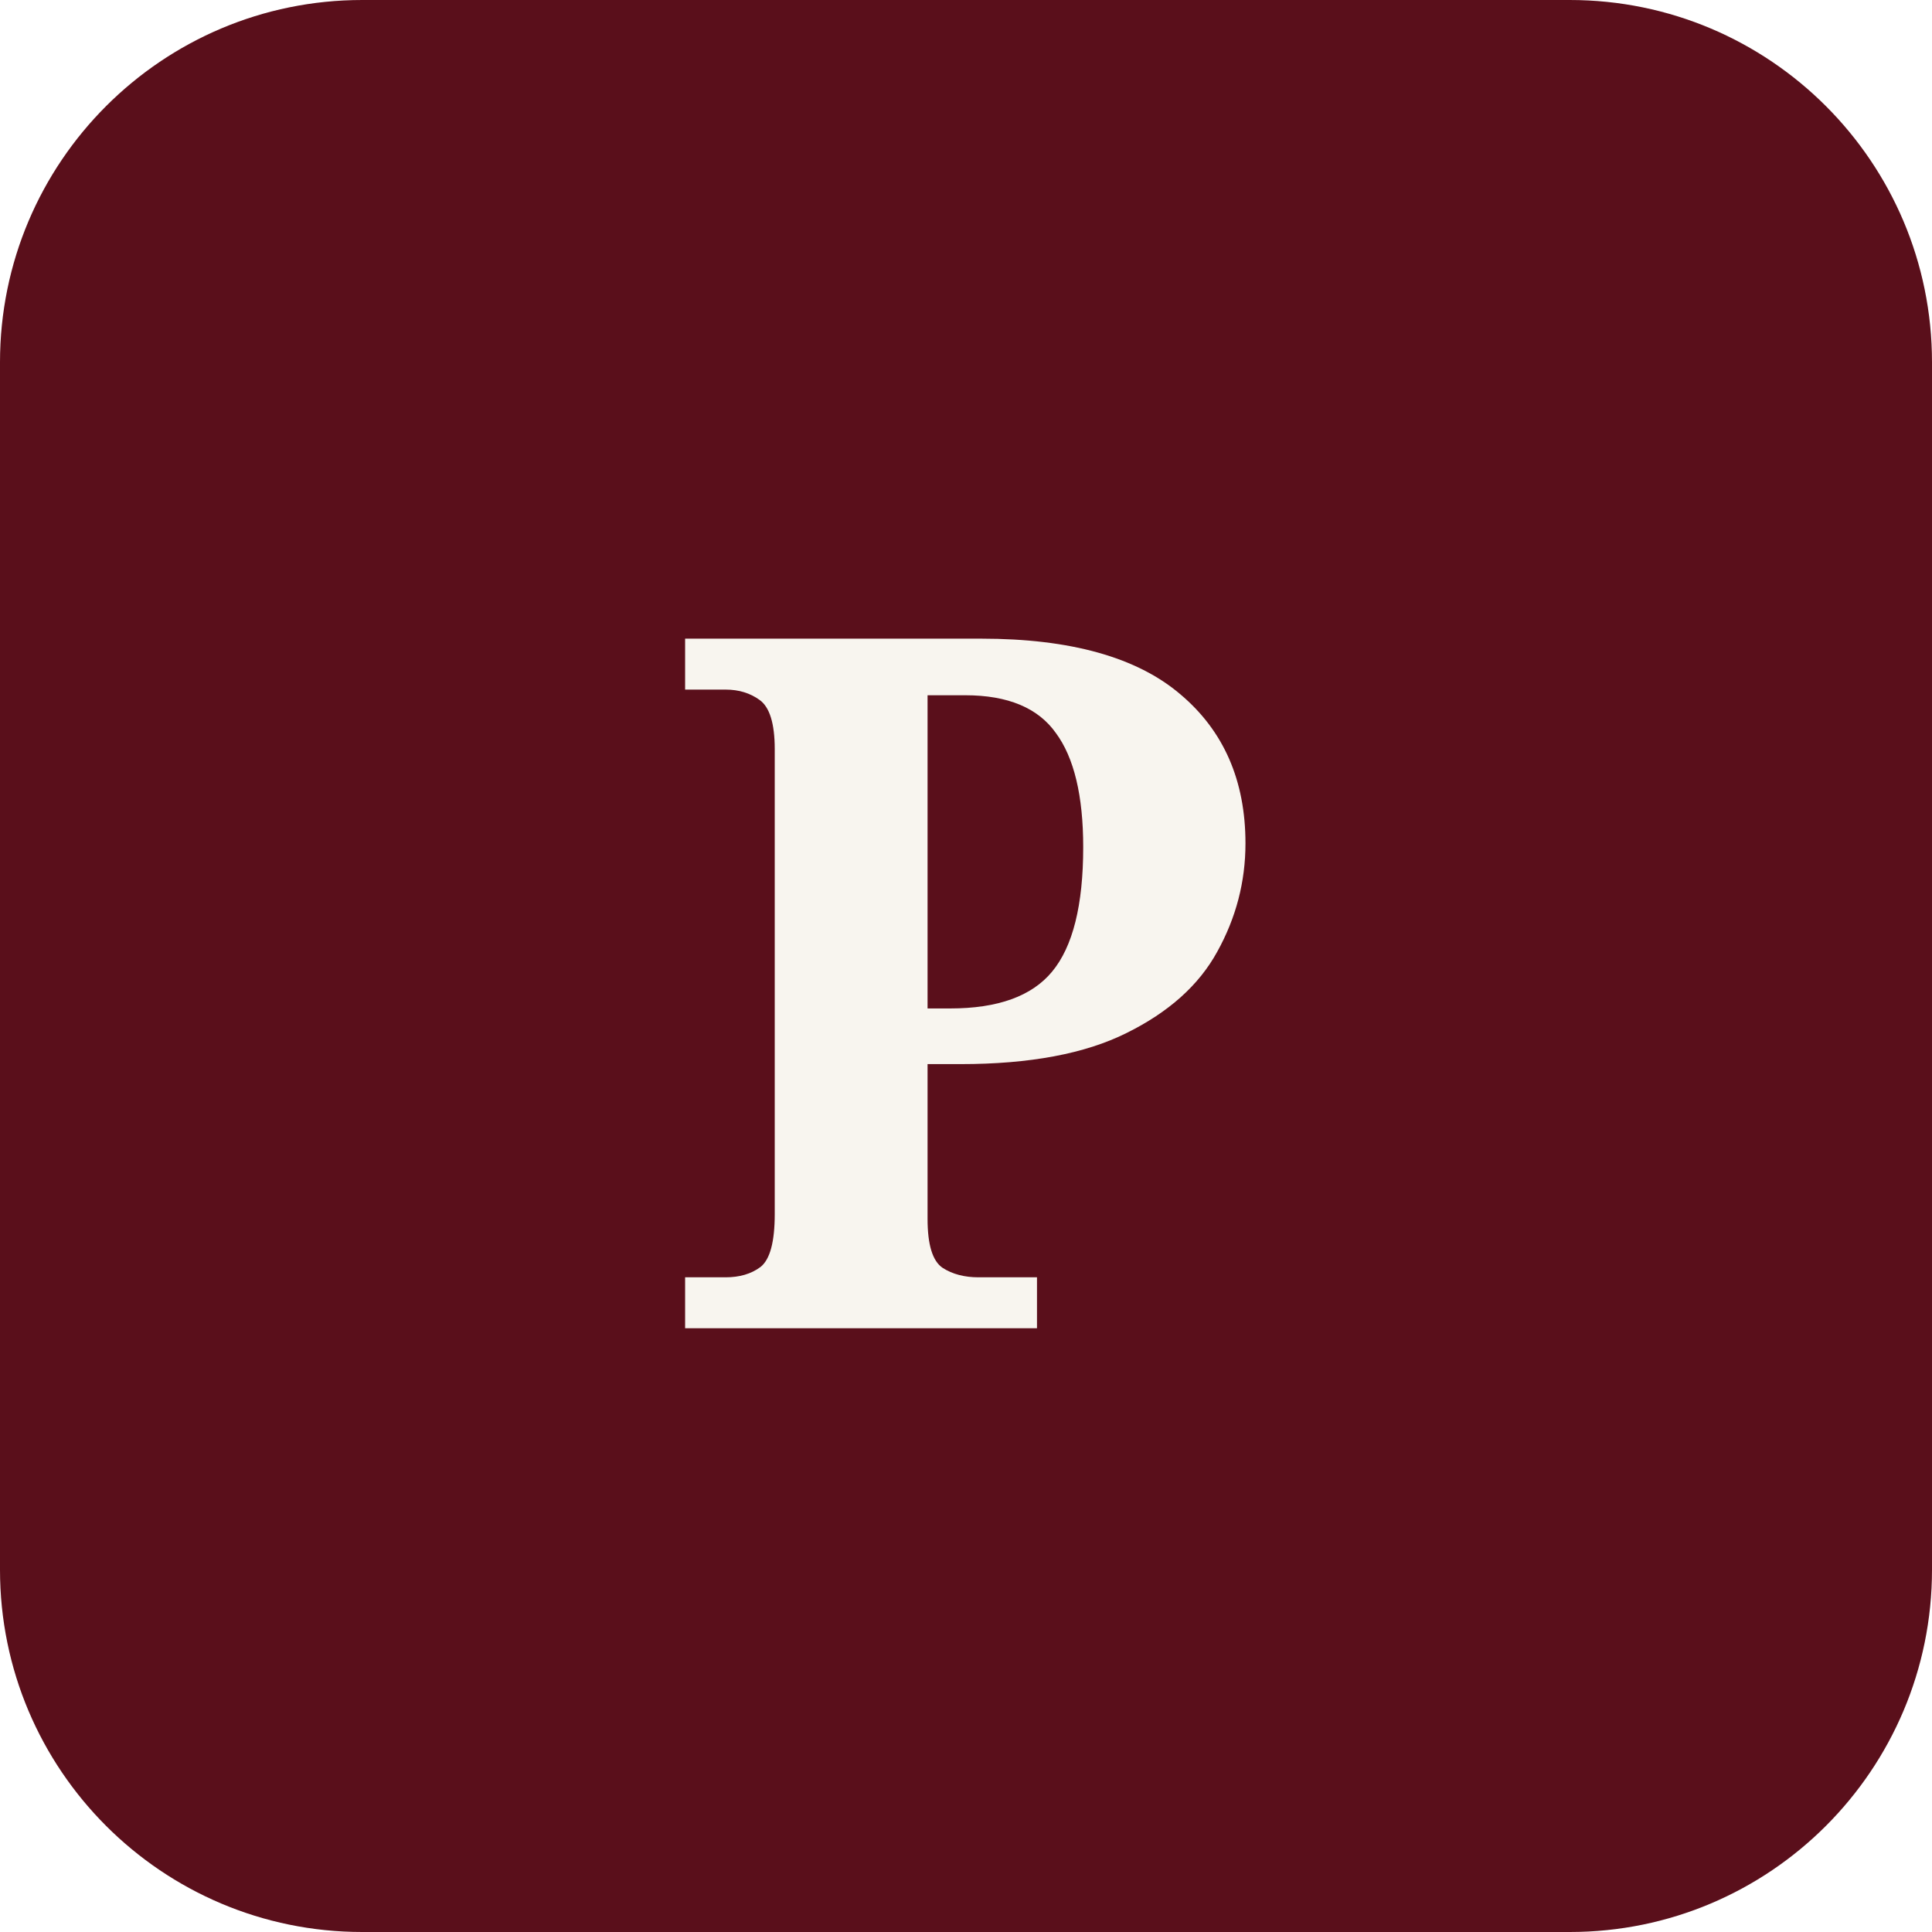
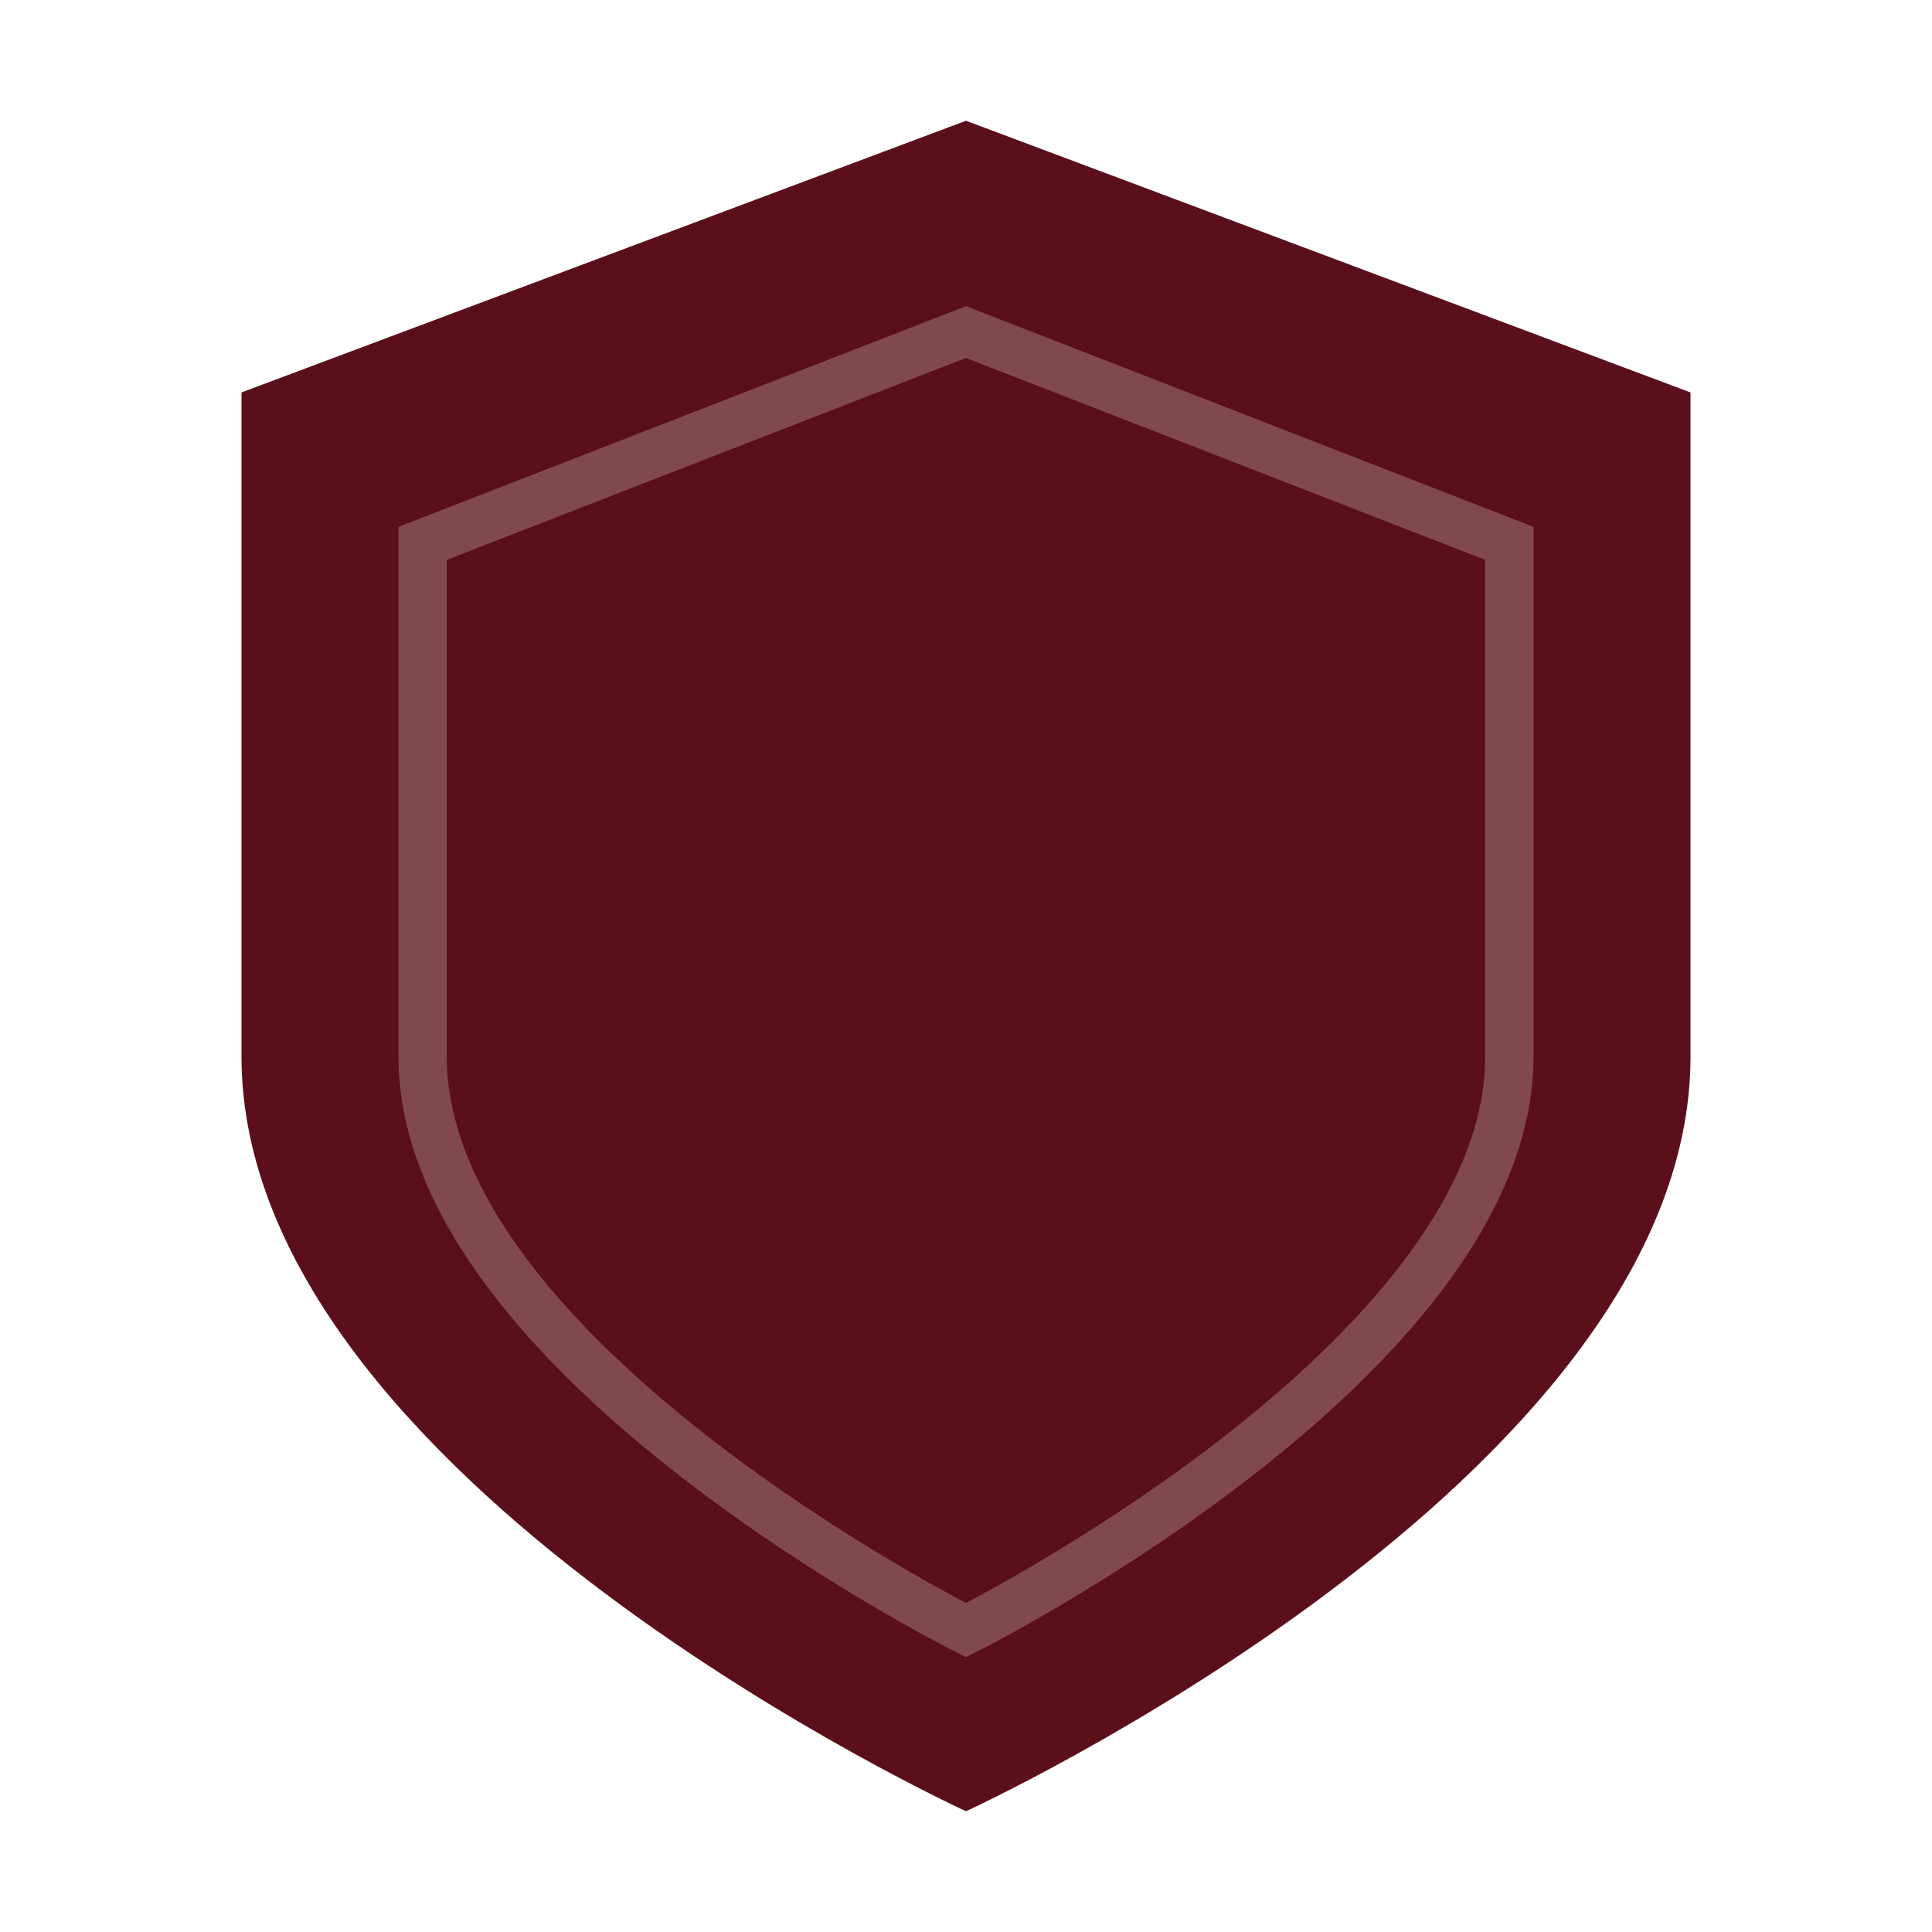
<svg xmlns="http://www.w3.org/2000/svg" viewBox="0 0 32 32">
-   <rect width="32" height="32" rx="6" fill="#5A0F1B" />
-   <text x="16" y="22" font-family="Georgia,serif" font-size="16" font-weight="bold" fill="#F8F5EF" text-anchor="middle">P</text>
+   <path d="M16 2 L28 6.5 L28 17.5 C28 24.5 16 30 16 30 C16 30 4 24.5 4 17.5 L4 6.5 Z" fill="#5A0F1B" />
+   <path d="M16 5.5 L25 9 L25 17.5 C25 22.5 16 27 16 27 C16 27 7 22.5 7 17.5 L7 9 Z" fill="none" stroke="#F8F5EF" stroke-width="0.8" opacity="0.25" />
</svg>
